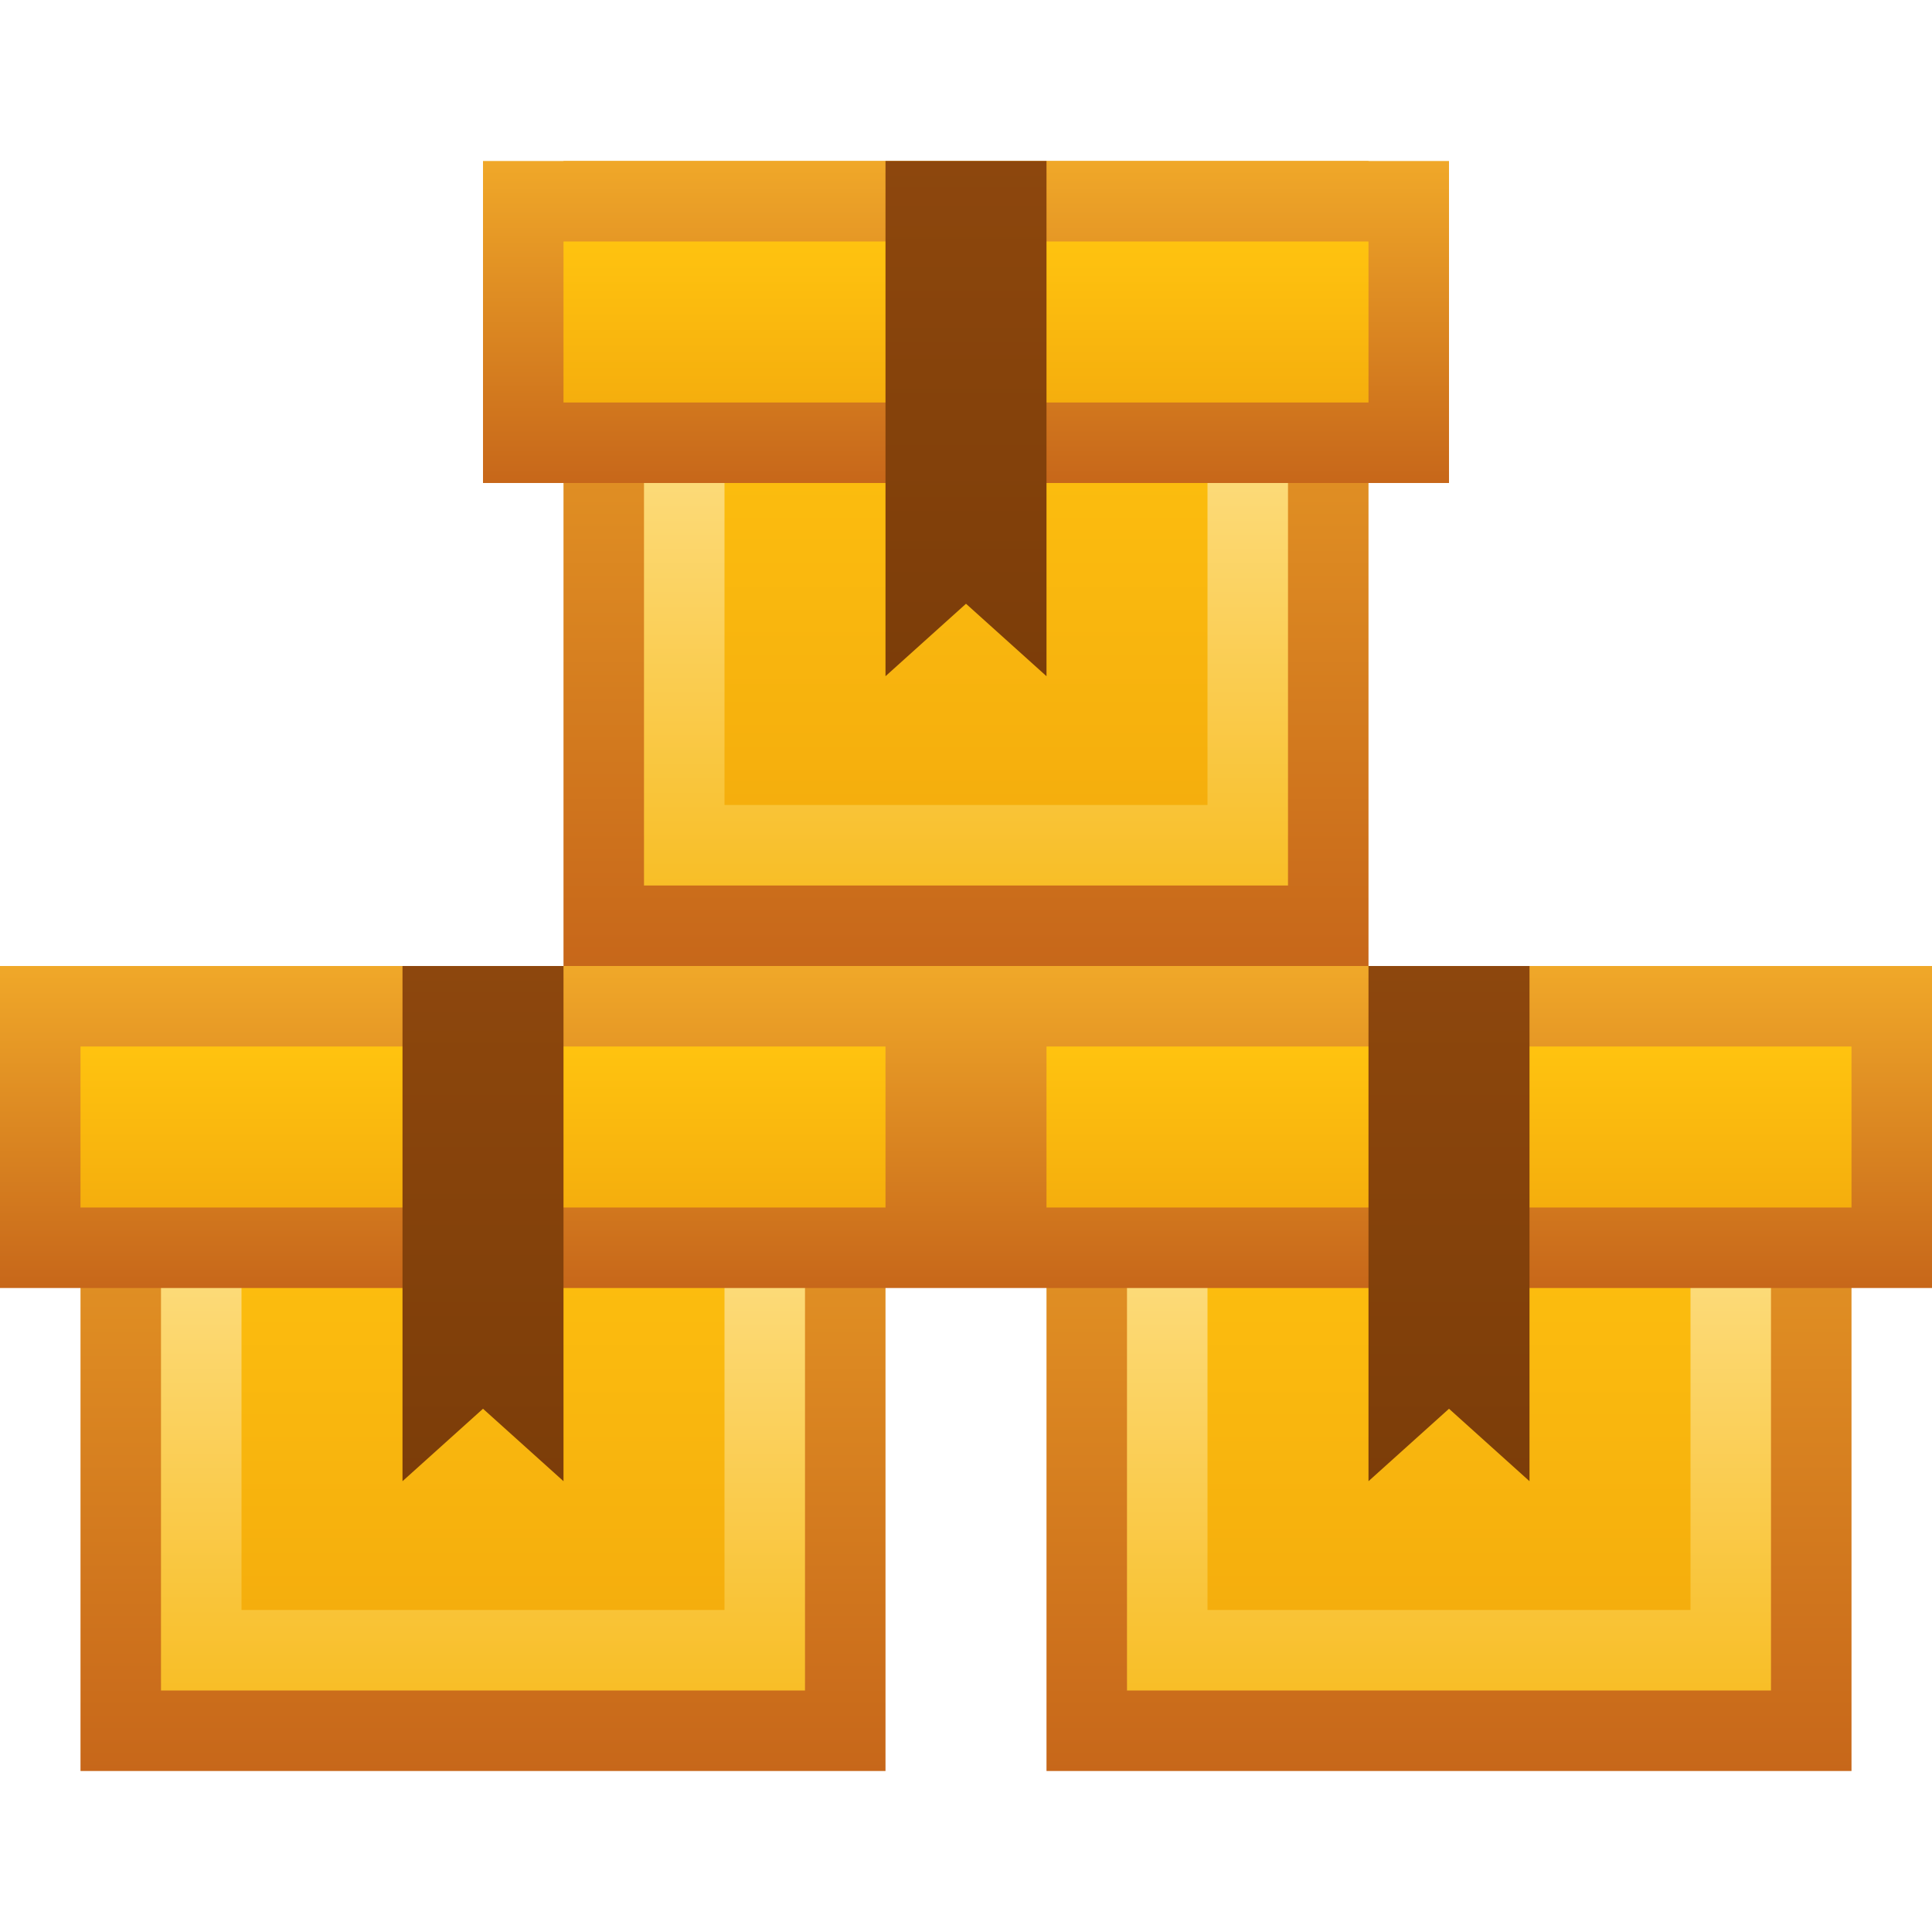
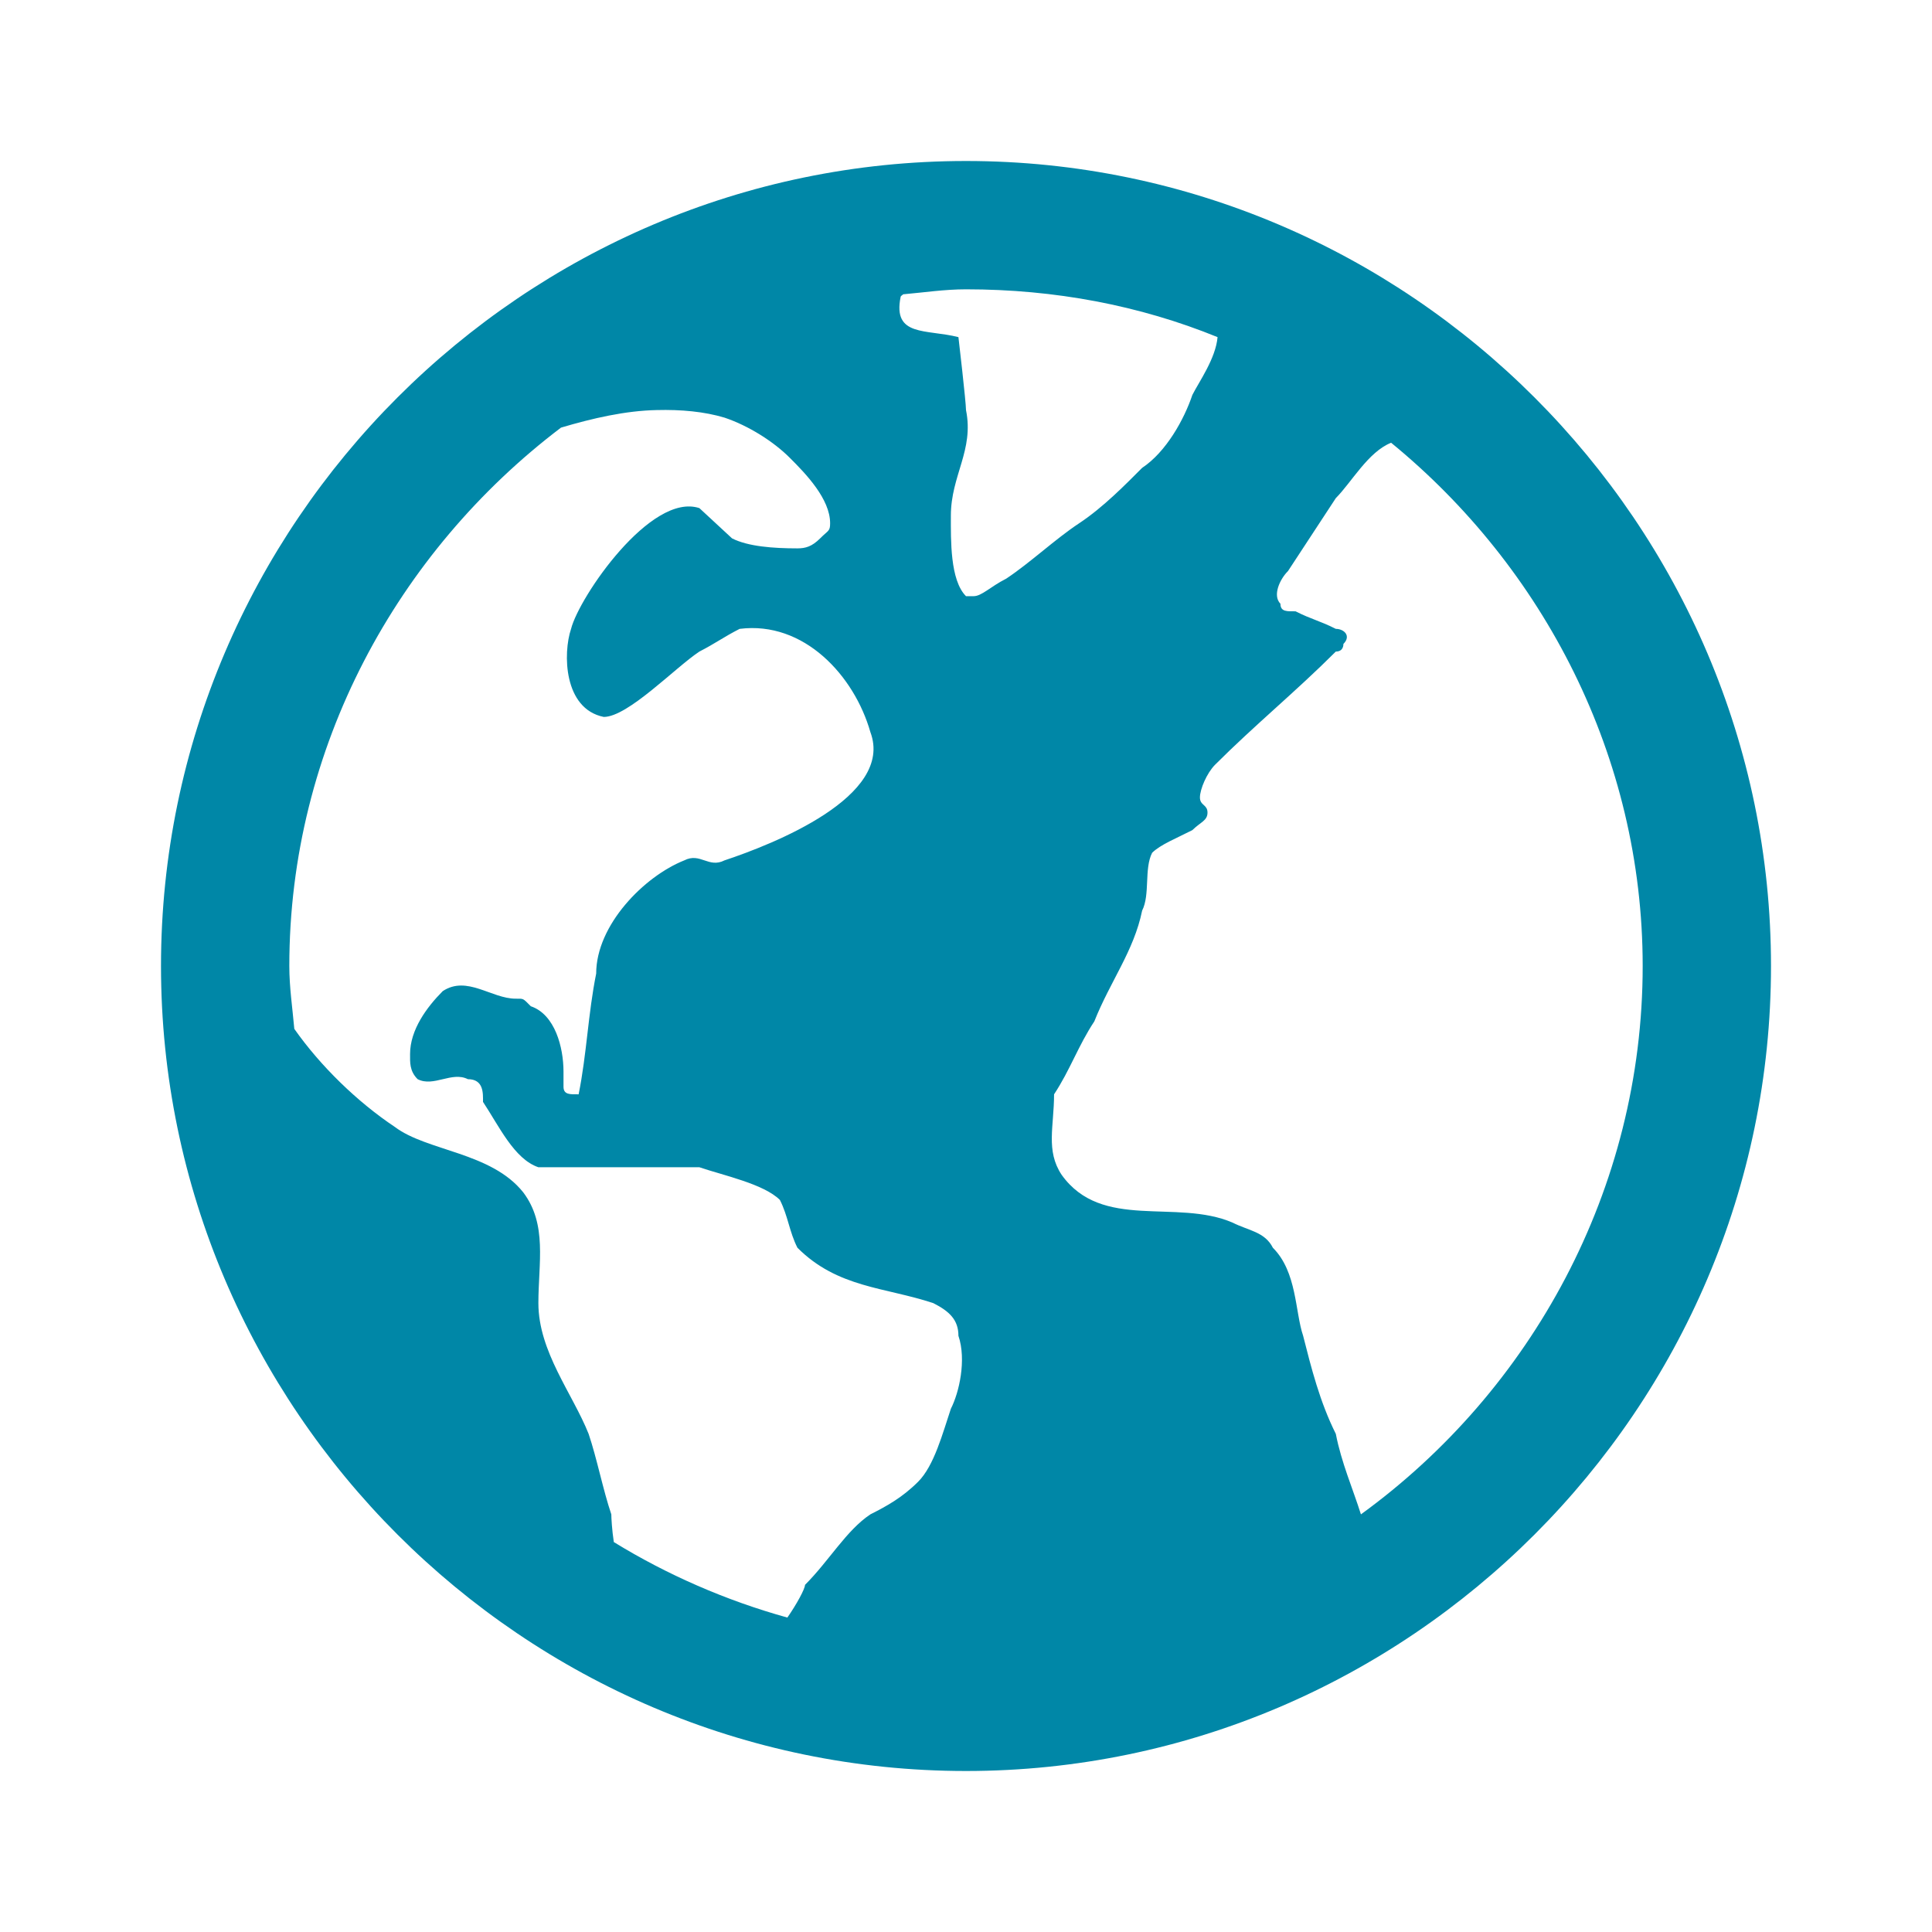
- <svg xmlns="http://www.w3.org/2000/svg" version="1.1" x="0px" y="0px" width="24px" height="24px" viewBox="0 -2 24 24" style="overflow:visible;enable-background:new 0 -2 24 24;" xml:space="preserve" preserveAspectRatio="xMinYMid meet">
-   <defs>
- </defs>
-   <linearGradient id="SVGID_1_" gradientUnits="userSpaceOnUse" x1="18" y1="10" x2="18" y2="20">
-     <stop offset="0" style="stop-color:#F0A829" />
-     <stop offset="1" style="stop-color:#C7671A" />
-   </linearGradient>
-   <rect x="13" y="10" style="fill:url(#SVGID_1_);" width="10" height="10" />
-   <linearGradient id="SVGID_2_" gradientUnits="userSpaceOnUse" x1="18" y1="11" x2="18" y2="19">
-     <stop offset="0" style="stop-color:#FFEBA8" />
-     <stop offset="1" style="stop-color:#F8BE27" />
-   </linearGradient>
-   <rect x="14" y="11" style="fill:url(#SVGID_2_);" width="8" height="8" />
-   <linearGradient id="SVGID_3_" gradientUnits="userSpaceOnUse" x1="18" y1="12" x2="18" y2="18">
-     <stop offset="0" style="stop-color:#FFC30F" />
-     <stop offset="1" style="stop-color:#F5AE0D" />
-   </linearGradient>
-   <rect x="15" y="12" style="fill:url(#SVGID_3_);" width="6" height="6" />
-   <linearGradient id="SVGID_4_" gradientUnits="userSpaceOnUse" x1="18" y1="10" x2="18" y2="14.001">
-     <stop offset="0" style="stop-color:#F0A829" />
-     <stop offset="1" style="stop-color:#C7671A" />
-   </linearGradient>
-   <rect x="12" y="10" style="fill:url(#SVGID_4_);" width="12" height="4" />
-   <linearGradient id="SVGID_5_" gradientUnits="userSpaceOnUse" x1="18" y1="11" x2="18" y2="13.001">
-     <stop offset="0" style="stop-color:#FFC30F" />
-     <stop offset="1" style="stop-color:#F5AE0D" />
-   </linearGradient>
-   <rect x="13" y="11" style="fill:url(#SVGID_5_);" width="10" height="2" />
-   <linearGradient id="SVGID_6_" gradientUnits="userSpaceOnUse" x1="18" y1="10" x2="18" y2="16.423">
-     <stop offset="0" style="stop-color:#8D470D" />
-     <stop offset="1" style="stop-color:#7C3D09" />
-   </linearGradient>
-   <polygon style="fill:url(#SVGID_6_);" points="17,10 17,11.7 17,15 17,16.4 18,15.5 19,16.4 19,15 19,11.7 19,10 " />
-   <linearGradient id="SVGID_7_" gradientUnits="userSpaceOnUse" x1="6" y1="10" x2="6" y2="20">
-     <stop offset="0" style="stop-color:#F0A829" />
-     <stop offset="1" style="stop-color:#C7671A" />
-   </linearGradient>
-   <rect x="1" y="10" style="fill:url(#SVGID_7_);" width="10" height="10" />
-   <linearGradient id="SVGID_8_" gradientUnits="userSpaceOnUse" x1="6" y1="11" x2="6" y2="19">
-     <stop offset="0" style="stop-color:#FFEBA8" />
-     <stop offset="1" style="stop-color:#F8BE27" />
-   </linearGradient>
-   <rect x="2" y="11" style="fill:url(#SVGID_8_);" width="8" height="8" />
-   <linearGradient id="SVGID_9_" gradientUnits="userSpaceOnUse" x1="6" y1="12" x2="6" y2="18">
-     <stop offset="0" style="stop-color:#FFC30F" />
-     <stop offset="1" style="stop-color:#F5AE0D" />
-   </linearGradient>
-   <rect x="3" y="12" style="fill:url(#SVGID_9_);" width="6" height="6" />
-   <linearGradient id="SVGID_10_" gradientUnits="userSpaceOnUse" x1="6" y1="10" x2="6" y2="14.001">
-     <stop offset="0" style="stop-color:#F0A829" />
-     <stop offset="1" style="stop-color:#C7671A" />
-   </linearGradient>
-   <rect y="10" style="fill:url(#SVGID_10_);" width="12" height="4" />
-   <linearGradient id="SVGID_11_" gradientUnits="userSpaceOnUse" x1="6" y1="11" x2="6" y2="13.001">
-     <stop offset="0" style="stop-color:#FFC30F" />
-     <stop offset="1" style="stop-color:#F5AE0D" />
-   </linearGradient>
-   <rect x="1" y="11" style="fill:url(#SVGID_11_);" width="10" height="2" />
-   <linearGradient id="SVGID_12_" gradientUnits="userSpaceOnUse" x1="6" y1="10" x2="6" y2="16.423">
-     <stop offset="0" style="stop-color:#8D470D" />
-     <stop offset="1" style="stop-color:#7C3D09" />
-   </linearGradient>
-   <polygon style="fill:url(#SVGID_12_);" points="5,10 5,11.7 5,15 5,16.4 6,15.5 7,16.4 7,15 7,11.7 7,10 " />
-   <linearGradient id="SVGID_13_" gradientUnits="userSpaceOnUse" x1="11.999" y1="0" x2="11.999" y2="10">
-     <stop offset="0" style="stop-color:#F0A829" />
-     <stop offset="1" style="stop-color:#C7671A" />
-   </linearGradient>
-   <rect x="7" style="fill:url(#SVGID_13_);" width="10" height="10" />
-   <linearGradient id="SVGID_14_" gradientUnits="userSpaceOnUse" x1="11.999" y1="1" x2="11.999" y2="9">
-     <stop offset="0" style="stop-color:#FFEBA8" />
-     <stop offset="1" style="stop-color:#F8BE27" />
-   </linearGradient>
-   <rect x="8" y="1" style="fill:url(#SVGID_14_);" width="8" height="8" />
-   <linearGradient id="SVGID_15_" gradientUnits="userSpaceOnUse" x1="11.999" y1="2" x2="11.999" y2="8">
-     <stop offset="0" style="stop-color:#FFC30F" />
-     <stop offset="1" style="stop-color:#F5AE0D" />
-   </linearGradient>
-   <rect x="9" y="2" style="fill:url(#SVGID_15_);" width="6" height="6" />
-   <linearGradient id="SVGID_16_" gradientUnits="userSpaceOnUse" x1="11.999" y1="0" x2="11.999" y2="4">
-     <stop offset="0" style="stop-color:#F0A829" />
-     <stop offset="1" style="stop-color:#C7671A" />
-   </linearGradient>
-   <rect x="6" style="fill:url(#SVGID_16_);" width="12" height="4" />
-   <linearGradient id="SVGID_17_" gradientUnits="userSpaceOnUse" x1="11.999" y1="1" x2="11.999" y2="3">
-     <stop offset="0" style="stop-color:#FFC30F" />
-     <stop offset="1" style="stop-color:#F5AE0D" />
-   </linearGradient>
-   <rect x="7" y="1" style="fill:url(#SVGID_17_);" width="10" height="2" />
-   <linearGradient id="SVGID_18_" gradientUnits="userSpaceOnUse" x1="11.999" y1="0" x2="11.999" y2="6.423">
-     <stop offset="0" style="stop-color:#8D470D" />
-     <stop offset="1" style="stop-color:#7C3D09" />
-   </linearGradient>
-   <polygon style="fill:url(#SVGID_18_);" points="11,0 11,1.7 11,5 11,6.4 12,5.5 13,6.4 13,5 13,1.7 13,0 " />
+ <svg xmlns="http://www.w3.org/2000/svg" width="24px" height="24px" viewBox="0 0 24 24" version="1.1">
+   <defs />
+   <g id="Symbols" stroke="none" stroke-width="1" fill="none" fill-rule="evenodd">
+     <g id="Moodle/mod/ims">
+       <g id="ims">
+         <rect id="Rectangle-2" x="0" y="0" width="24" height="24" />
+         <path d="M12,2 C6.5,2 2,6.5 2,12 C2,17.5 6.5,22 12,22 C17.5,22 22,17.5 22,12 C22,6.5 17.5,2 12,2 Z M12,3.594 C13.102,3.594 14.156,3.793 15.125,4.188 C15.102,4.453 14.895,4.742 14.812,4.906 C14.711,5.207 14.488,5.613 14.188,5.812 C13.988,6.012 13.707,6.301 13.406,6.5 C13.105,6.699 12.801,6.988 12.5,7.188 C12.301,7.289 12.195,7.406 12.094,7.406 L12,7.406 C11.801,7.207 11.812,6.707 11.812,6.406 C11.812,5.906 12.102,5.594 12,5.094 C12,4.992 11.906,4.188 11.906,4.188 C11.508,4.086 11.086,4.188 11.188,3.688 C11.191,3.672 11.211,3.668 11.219,3.656 C11.48,3.633 11.734,3.594 12,3.594 Z M8.156,5.094 C8.461,5.086 8.75,5.113 9,5.188 C9.301,5.289 9.613,5.488 9.812,5.688 C10.012,5.887 10.312,6.199 10.312,6.5 C10.312,6.602 10.289,6.586 10.188,6.688 C10.086,6.789 10.008,6.812 9.906,6.812 C9.605,6.812 9.293,6.789 9.094,6.688 L8.688,6.312 C8.086,6.113 7.195,7.414 7.094,7.812 C6.992,8.113 7,8.805 7.5,8.906 C7.801,8.906 8.387,8.293 8.688,8.094 C8.887,7.992 8.988,7.914 9.188,7.812 C9.988,7.711 10.613,8.395 10.812,9.094 C11.113,9.895 9.602,10.488 9,10.688 C8.801,10.789 8.699,10.586 8.5,10.688 C8,10.887 7.406,11.492 7.406,12.094 C7.305,12.594 7.289,13.094 7.188,13.594 C7.086,13.594 7,13.602 7,13.5 L7,13.312 C7,13.012 6.895,12.602 6.594,12.5 C6.492,12.398 6.508,12.406 6.406,12.406 C6.105,12.406 5.801,12.113 5.5,12.312 C5.301,12.512 5.094,12.793 5.094,13.094 C5.094,13.195 5.086,13.305 5.188,13.406 C5.387,13.508 5.613,13.305 5.812,13.406 C6.012,13.406 6,13.586 6,13.688 C6.199,13.988 6.387,14.398 6.688,14.5 L8.688,14.5 C8.988,14.602 9.488,14.707 9.688,14.906 C9.789,15.105 9.805,15.301 9.906,15.5 C10.406,16 10.992,15.988 11.594,16.188 C11.793,16.289 11.906,16.395 11.906,16.594 C12.008,16.895 11.914,17.301 11.812,17.5 C11.711,17.801 11.605,18.207 11.406,18.406 C11.207,18.605 11.012,18.711 10.812,18.812 C10.512,19.012 10.301,19.387 10,19.688 C10,19.738 9.895,19.93 9.781,20.094 C9.02,19.883 8.285,19.562 7.625,19.156 C7.602,19.004 7.594,18.855 7.594,18.812 C7.492,18.512 7.414,18.113 7.312,17.812 C7.113,17.312 6.688,16.789 6.688,16.188 C6.688,15.688 6.801,15.211 6.5,14.812 C6.102,14.312 5.305,14.301 4.906,14 C4.438,13.688 3.98,13.242 3.656,12.781 C3.633,12.52 3.594,12.266 3.594,12 C3.594,9.285 4.938,6.852 6.969,5.312 C7.363,5.195 7.77,5.102 8.156,5.094 Z M17.281,5.5 C19.172,7.047 20.406,9.398 20.406,12 C20.406,14.777 19.02,17.277 16.906,18.812 C16.805,18.492 16.664,18.172 16.594,17.812 C16.395,17.414 16.289,16.992 16.188,16.594 C16.086,16.293 16.113,15.801 15.812,15.5 C15.711,15.301 15.512,15.289 15.312,15.188 C14.613,14.887 13.688,15.293 13.188,14.594 C12.988,14.293 13.094,13.992 13.094,13.594 C13.293,13.293 13.395,12.988 13.594,12.688 C13.793,12.188 14.086,11.812 14.188,11.312 C14.289,11.113 14.211,10.793 14.312,10.594 C14.414,10.492 14.613,10.414 14.812,10.312 C14.914,10.211 15,10.195 15,10.094 C15,9.992 14.906,10.008 14.906,9.906 C14.906,9.805 14.992,9.602 15.094,9.5 C15.594,9 16.094,8.594 16.594,8.094 C16.695,8.094 16.688,8 16.688,8 C16.789,7.898 16.695,7.812 16.594,7.812 C16.395,7.711 16.293,7.695 16.094,7.594 C15.992,7.594 15.906,7.602 15.906,7.5 C15.805,7.398 15.898,7.195 16,7.094 L16.594,6.188 C16.789,5.992 16.996,5.613 17.281,5.5 Z" id="Shape" fill="#0087A7" fill-rule="nonzero" />
+       </g>
+     </g>
+   </g>
</svg>
